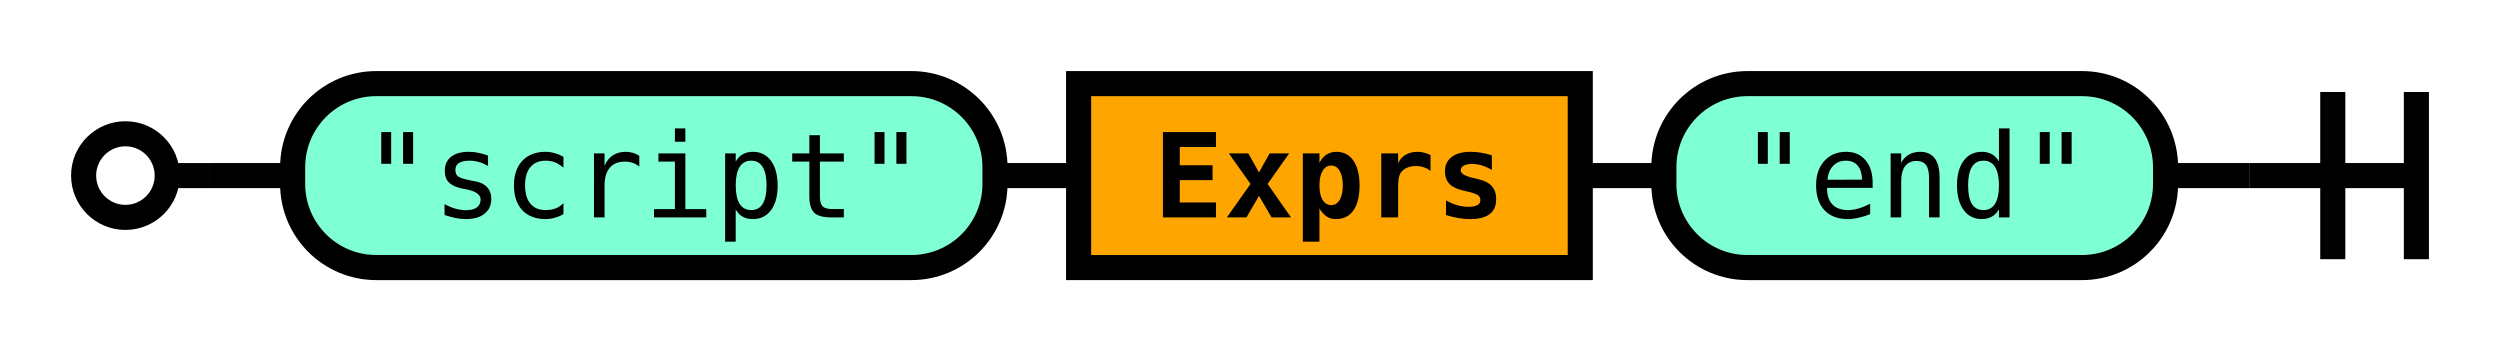
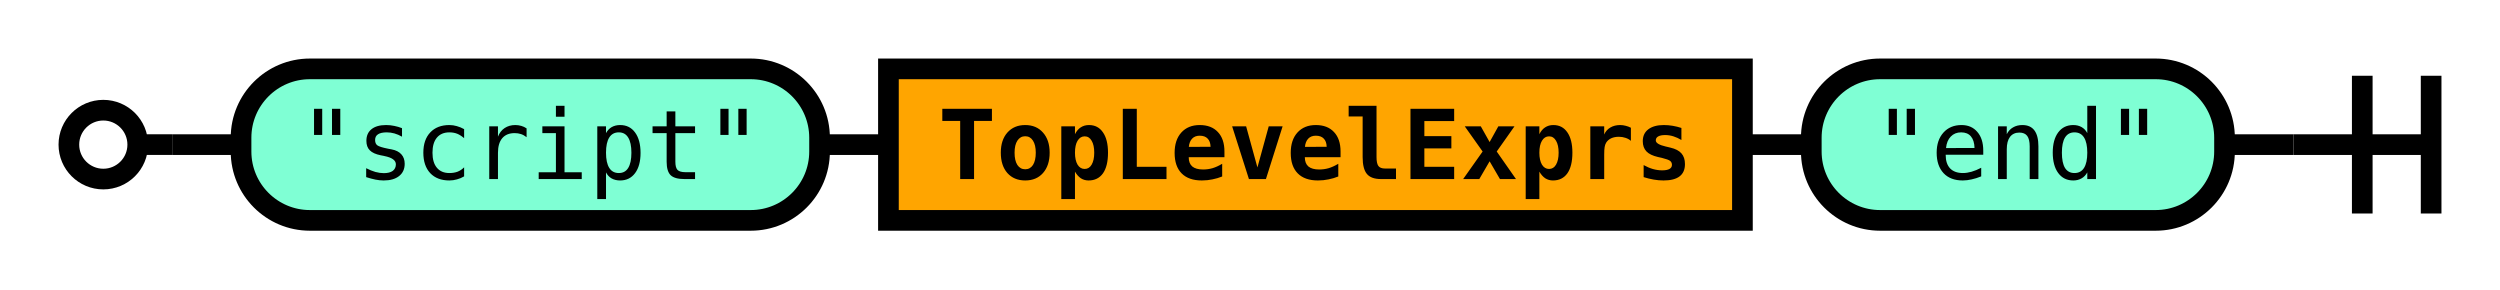
- <svg xmlns="http://www.w3.org/2000/svg" class="railroad" viewBox="0 0 299 42">
+ <svg xmlns="http://www.w3.org/2000/svg" class="railroad" viewBox="0 0 363 42">
  <style type="text/css">

svg.railroad {
  background-color: rgba(238, 238, 238, .91);
  background-size: 15px 15px;
  background-image: linear-gradient(to right, rgba(25, 25, 225, .65) 1px, transparent 1px),
                    linear-gradient(to bottom, rgba(25, 25, 225, .65) 1px, transparent 1px);
}

svg.railroad path {
  stroke-width: 3px;
  stroke: black;
  fill: transparent;
}

svg.railroad .debug {
  stroke-width: 1px;
  stroke: red;
}

svg.railroad text {
  font: 14px monospace;
  text-anchor: middle;
}

svg.railroad .nonterminal text {
  font-weight: bold;
}

svg.railroad text.comment {
  font: italic 12px monospace;
}

svg.railroad rect {
  stroke-width: 3px;
  stroke: black;
  fill:rgba(0, 0, 90, 0%);
}

svg.railroad .terminal rect {
  fill: aquamarine;  
}

svg.railroad .nonterminal rect {
  fill: orange;  
}

svg.railroad g.labeledbox &gt; rect {
  border-radius: 25px;
  border: 2px solid #73AD21;
  stroke-width: 1.5px;
  stroke: grey;
  stroke-dasharray: 5px;
  fill:rgba(150, 150, 150, 25%);
}

</style>
  <g class="sequence">
    <path d=" M 10 21 a 5 5 0 0 1 5 -5 a 5 5 0 0 1 5 5 a 5 5 0 0 1 -5 5 a 5 5 0 0 1 -5 -5 m 10 0 h 5" />
    <g class="sequence">
      <g class="sequence">
        <g class="terminal">
          <rect height="22" rx="10" ry="10" width="84" x="35" y="10" />
          <text x="77" y="26">
"script"</text>
        </g>
        <g class="nonterminal">
-           <rect height="22" width="60" x="129" y="10" />
-           <text x="159" y="26">
- Exprs</text>
+           <rect height="22" width="124" x="129" y="10" />
+           <text x="191" y="26">
+ TopLevelExprs</text>
        </g>
        <g class="terminal">
-           <rect height="22" rx="10" ry="10" width="60" x="199" y="10" />
-           <text x="229" y="26">
+           <rect height="22" rx="10" ry="10" width="60" x="263" y="10" />
+           <text x="293" y="26">
"end"</text>
        </g>
        <path d=" M 119 21 h 10" />
-         <path d=" M 189 21 h 10" />
+         <path d=" M 253 21 h 10" />
      </g>
    </g>
-     <path d=" M 269 21 h 20 m -10 -10 v 20 m 10 -20 v 20" />
+     <path d=" M 333 21 h 20 m -10 -10 v 20 m 10 -20 v 20" />
    <path d=" M 25 21 h 10" />
-     <path d=" M 259 21 h 10" />
+     <path d=" M 323 21 h 10" />
  </g>
</svg>
